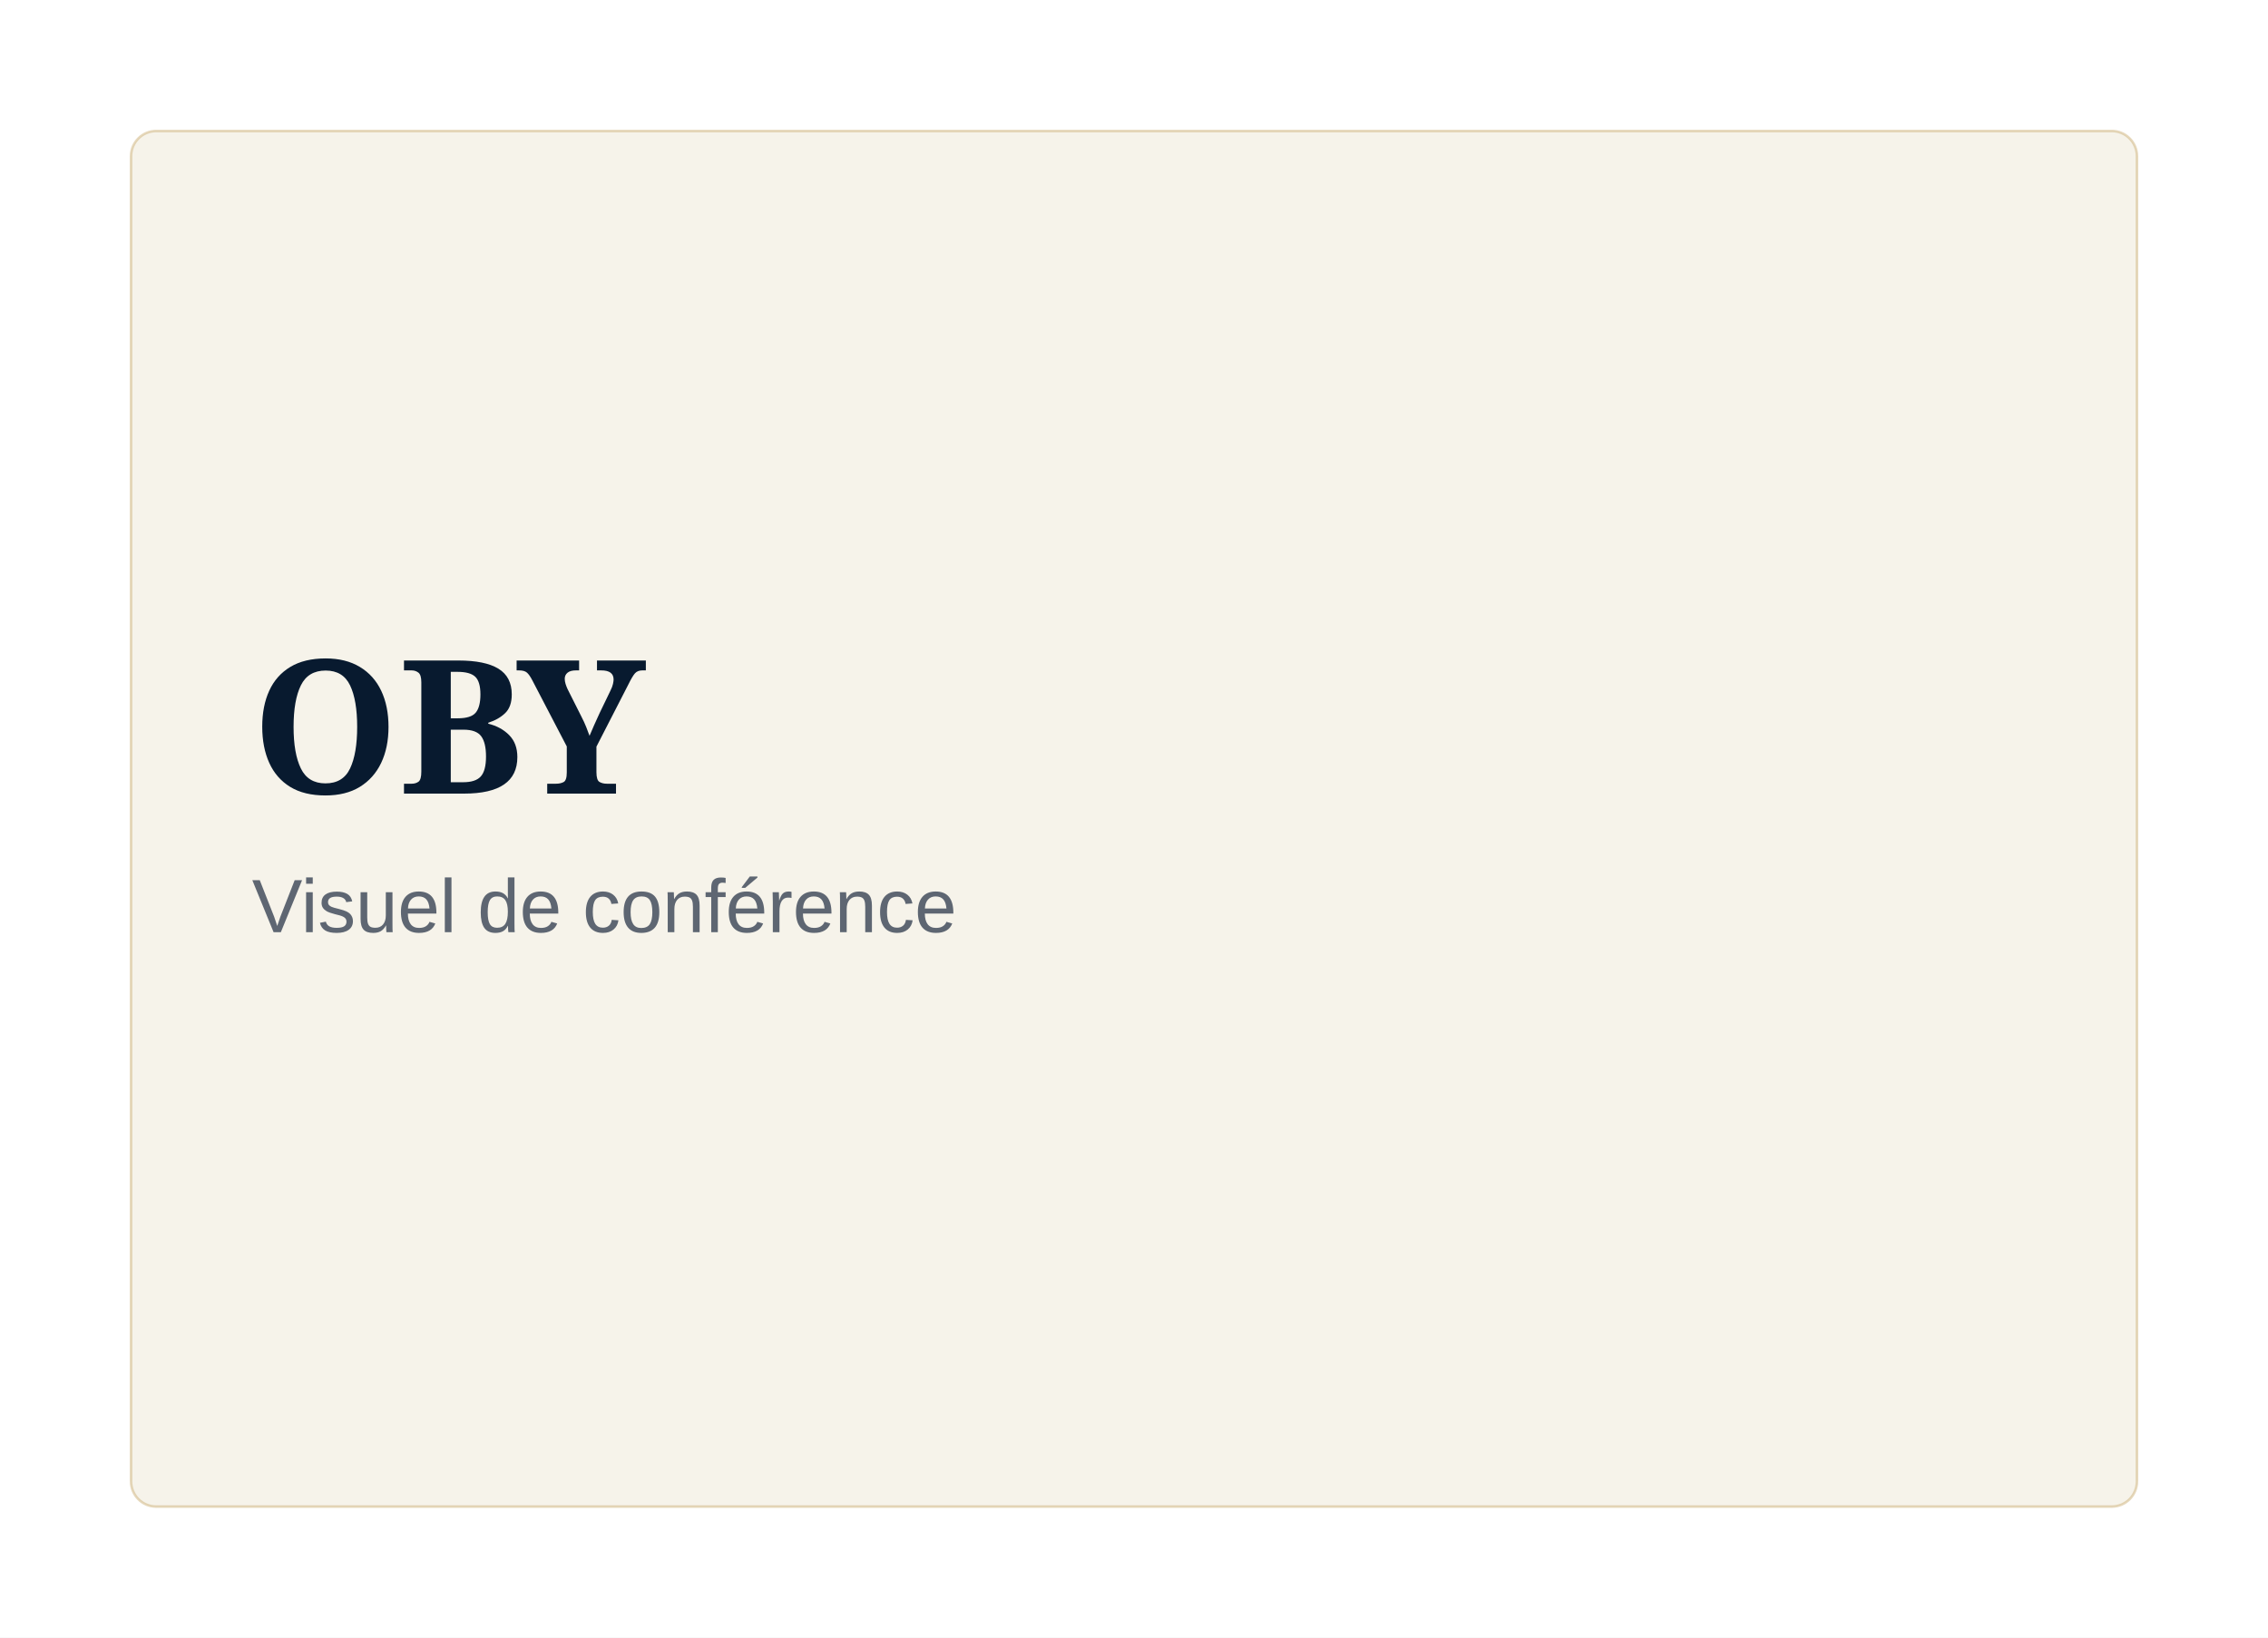
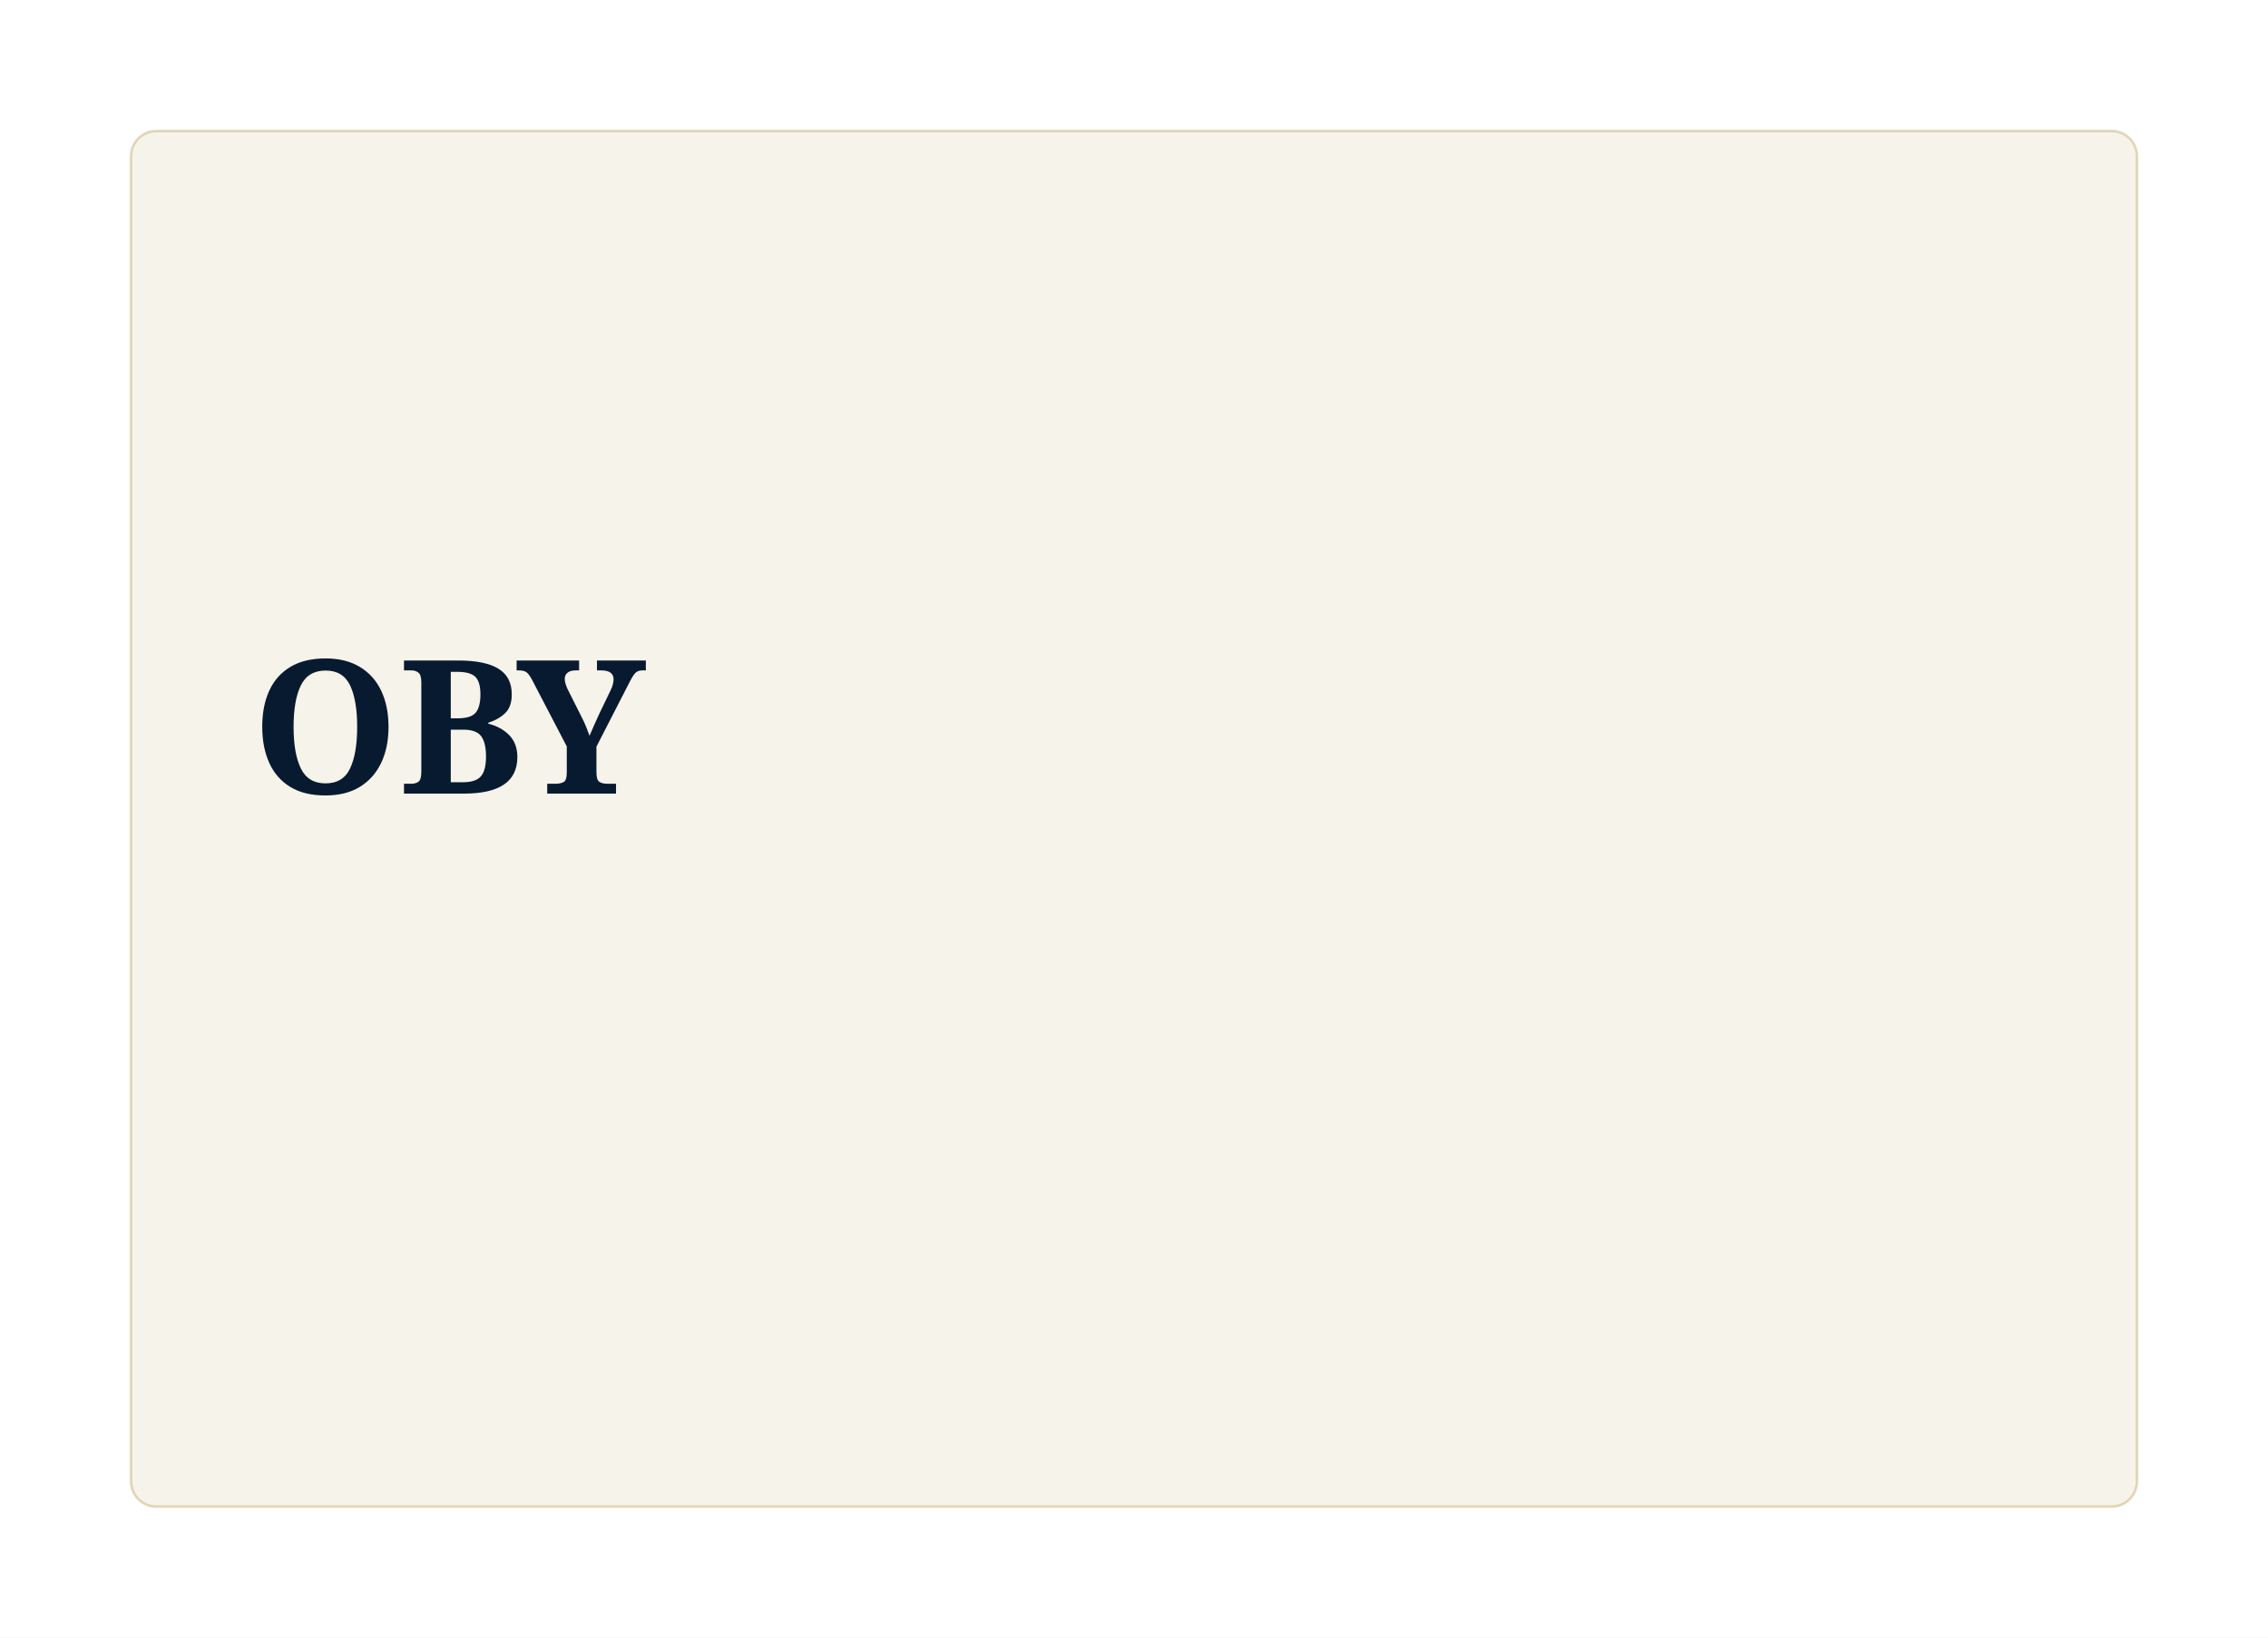
- <svg xmlns="http://www.w3.org/2000/svg" width="900" height="650" viewBox="0 0 900 650" role="img" aria-label="Visuel de conférence">
+ <svg xmlns="http://www.w3.org/2000/svg" width="900" height="650" viewBox="0 0 900 650" role="img" aria-label="Illustration abstraite OBY associée aux espaces de dialogue académiques">
  <rect width="900" height="650" fill="#FFFFFF" />
  <rect x="52" y="52" width="796" height="546" rx="10" fill="#F6F3EA" stroke="#C8A96B" stroke-opacity=".45" />
  <text x="100" y="315" fill="#081A2F" font-family="Georgia, serif" font-size="74" font-weight="700">OBY</text>
-   <text x="100" y="370" fill="#5E6672" font-family="Arial, sans-serif" font-size="30">Visuel de conférence</text>
</svg>
